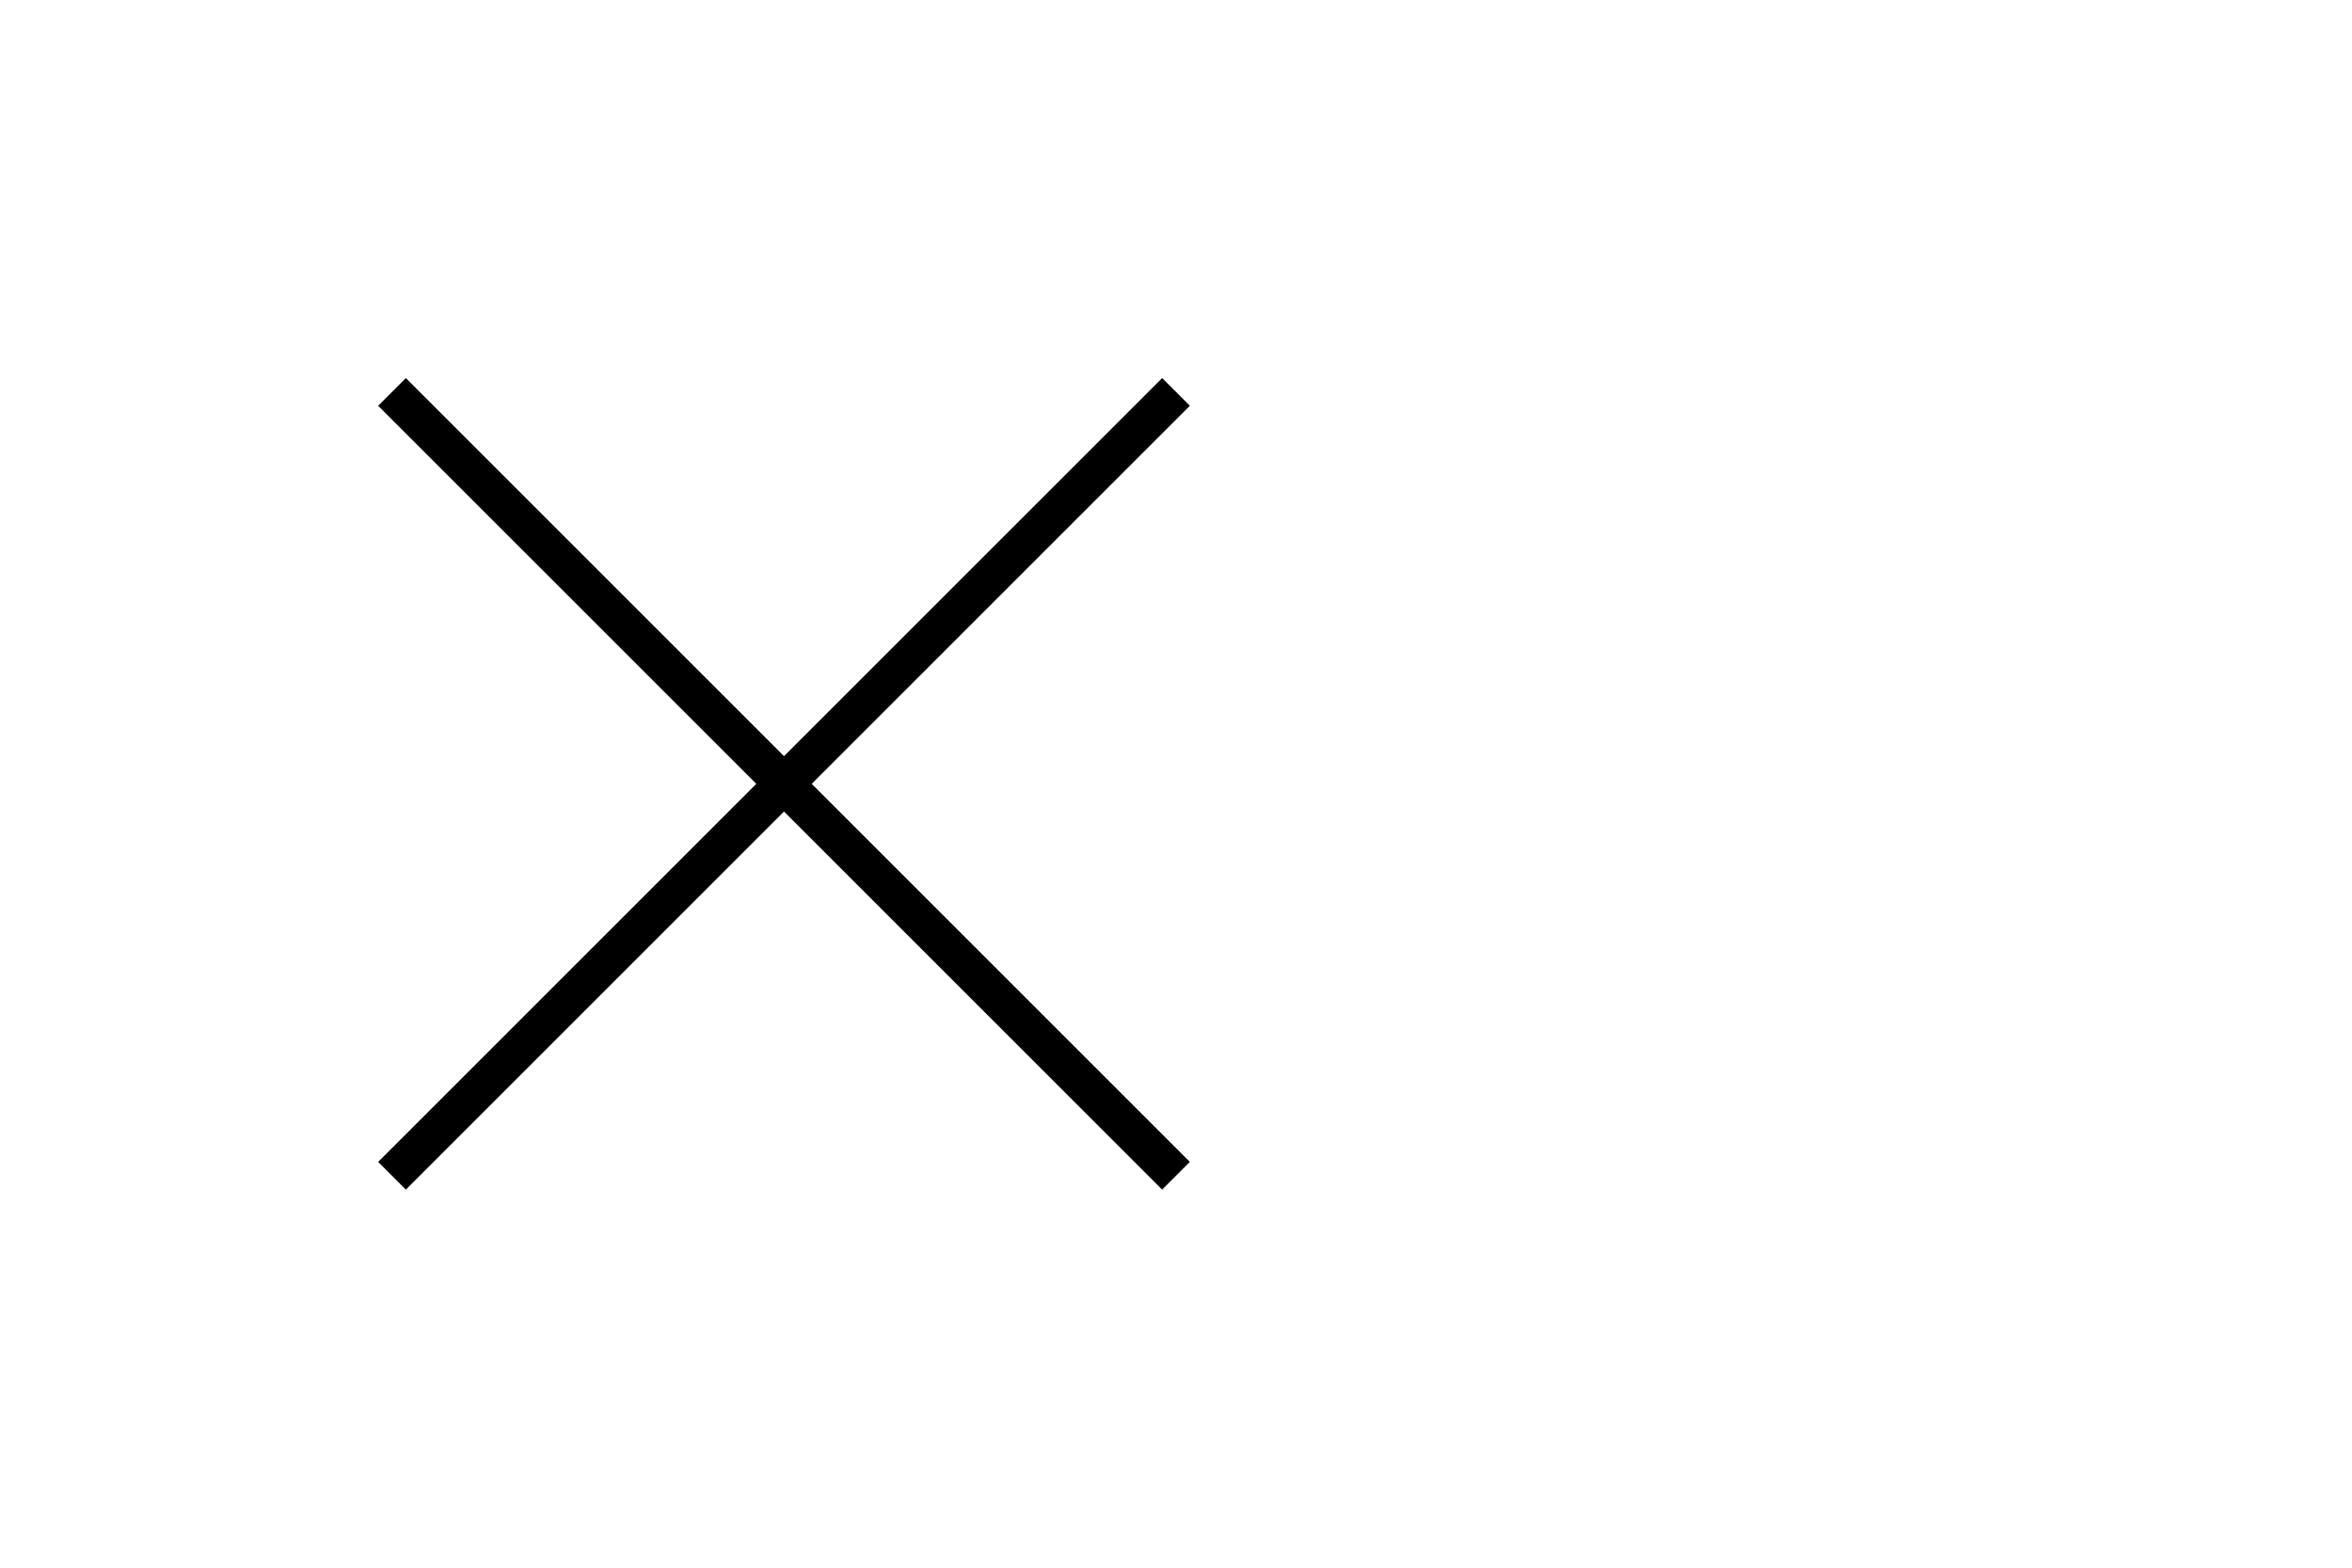
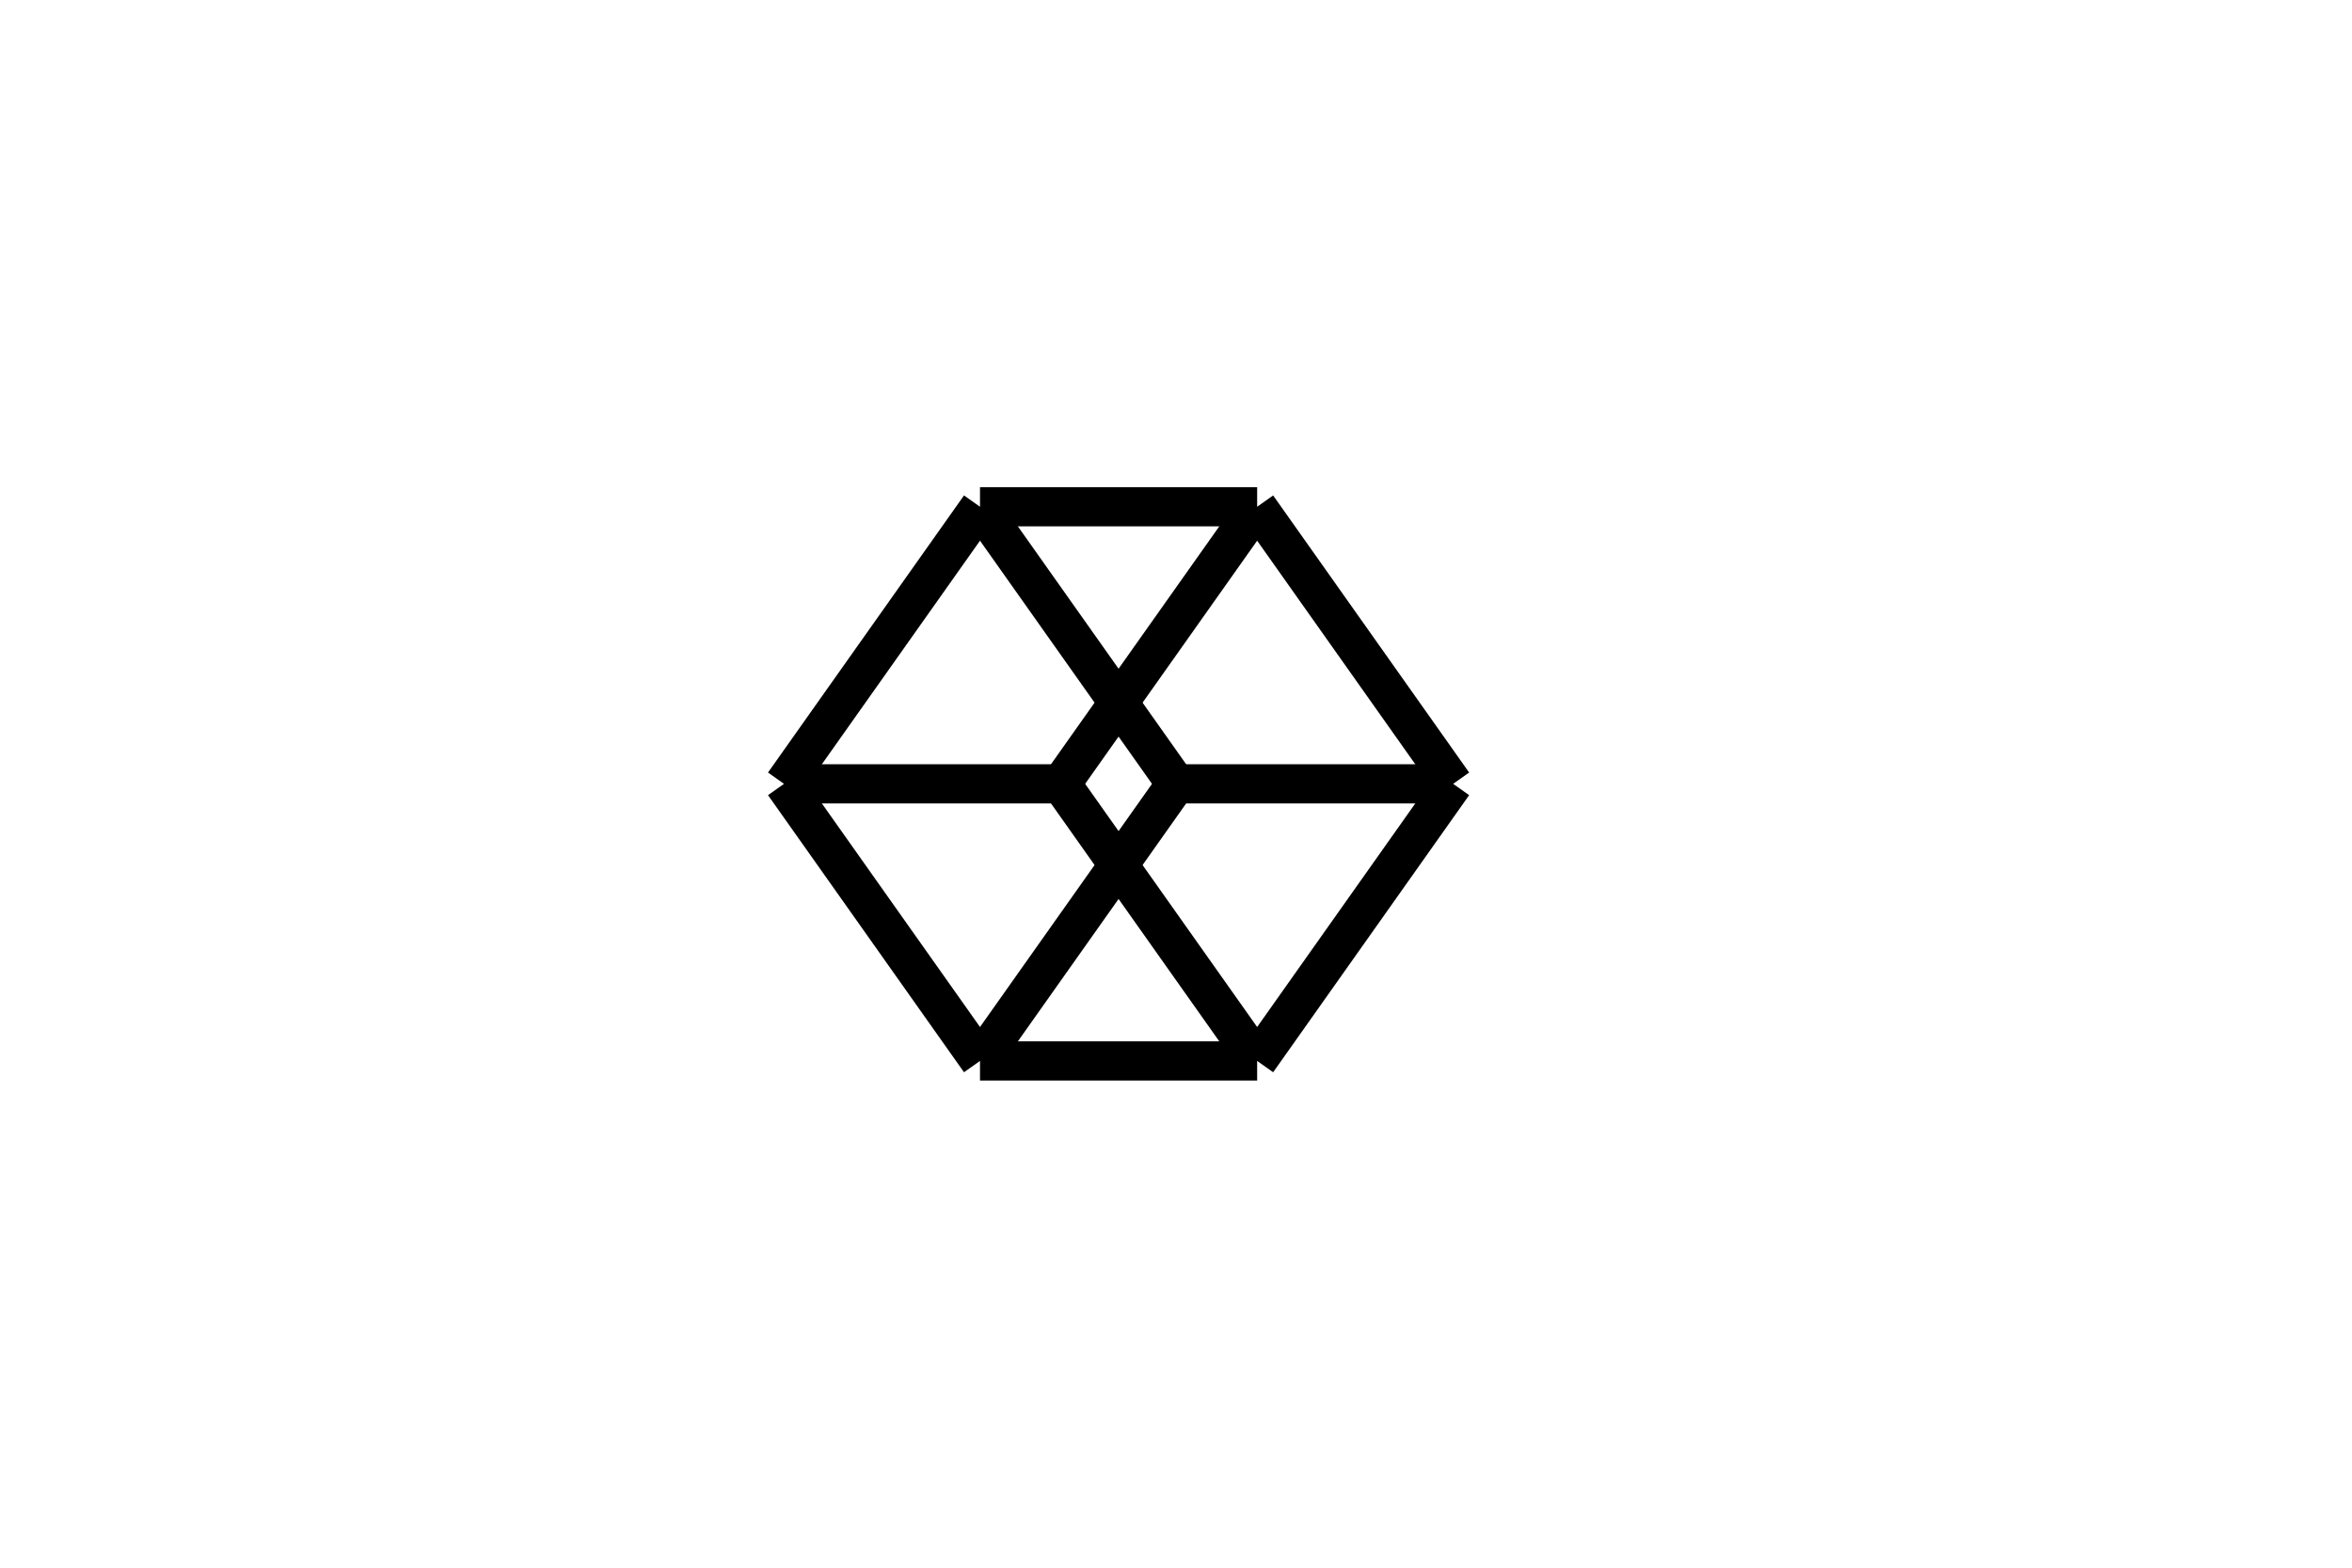
<svg xmlns="http://www.w3.org/2000/svg" version="1.1" width="300" height="200">
-   <line x1="50" y1="50" x2="150" y2="150" stroke="black" stroke-width="5" />
-   <line x1="50" y1="150" x2="150" y2="50" stroke="black" stroke-width="5" />
+   <line x1="100" y1="100" x2="125" y2="64.65" stroke="black" stroke-width="5" />
+   <line x1="100" y1="100" x2="135.35" y2="100" stroke="black" stroke-width="5" />
+   <line x1="100" y1="100" x2="125" y2="135.35" stroke="black" stroke-width="5" />
+   <line x1="125" y1="64.65" x2="150" y2="100" stroke="black" stroke-width="5" />
+   <line x1="135.35" y1="100" x2="160.35" y2="135.35" stroke="black" stroke-width="5" />
+   <line x1="125" y1="135.35" x2="150" y2="100" stroke="black" stroke-width="5" />
+   <line x1="150" y1="100" x2="185.35" y2="100" stroke="black" stroke-width="5" />
+   <line x1="160.35" y1="135.35" x2="185.35" y2="100" stroke="black" stroke-width="5" />
+   <line x1="160.35" y1="64.65" x2="185.35" y2="100" stroke="black" stroke-width="5" />
+   <line x1="160.35" y1="64.65" x2="125" y2="64.65" stroke="black" stroke-width="5" />
+   <line x1="160.35" y1="64.65" x2="135.35" y2="100" stroke="black" stroke-width="5" />
+   <line x1="125" y1="135.35" x2="160.35" y2="135.35" stroke="black" stroke-width="5" />
</svg>
